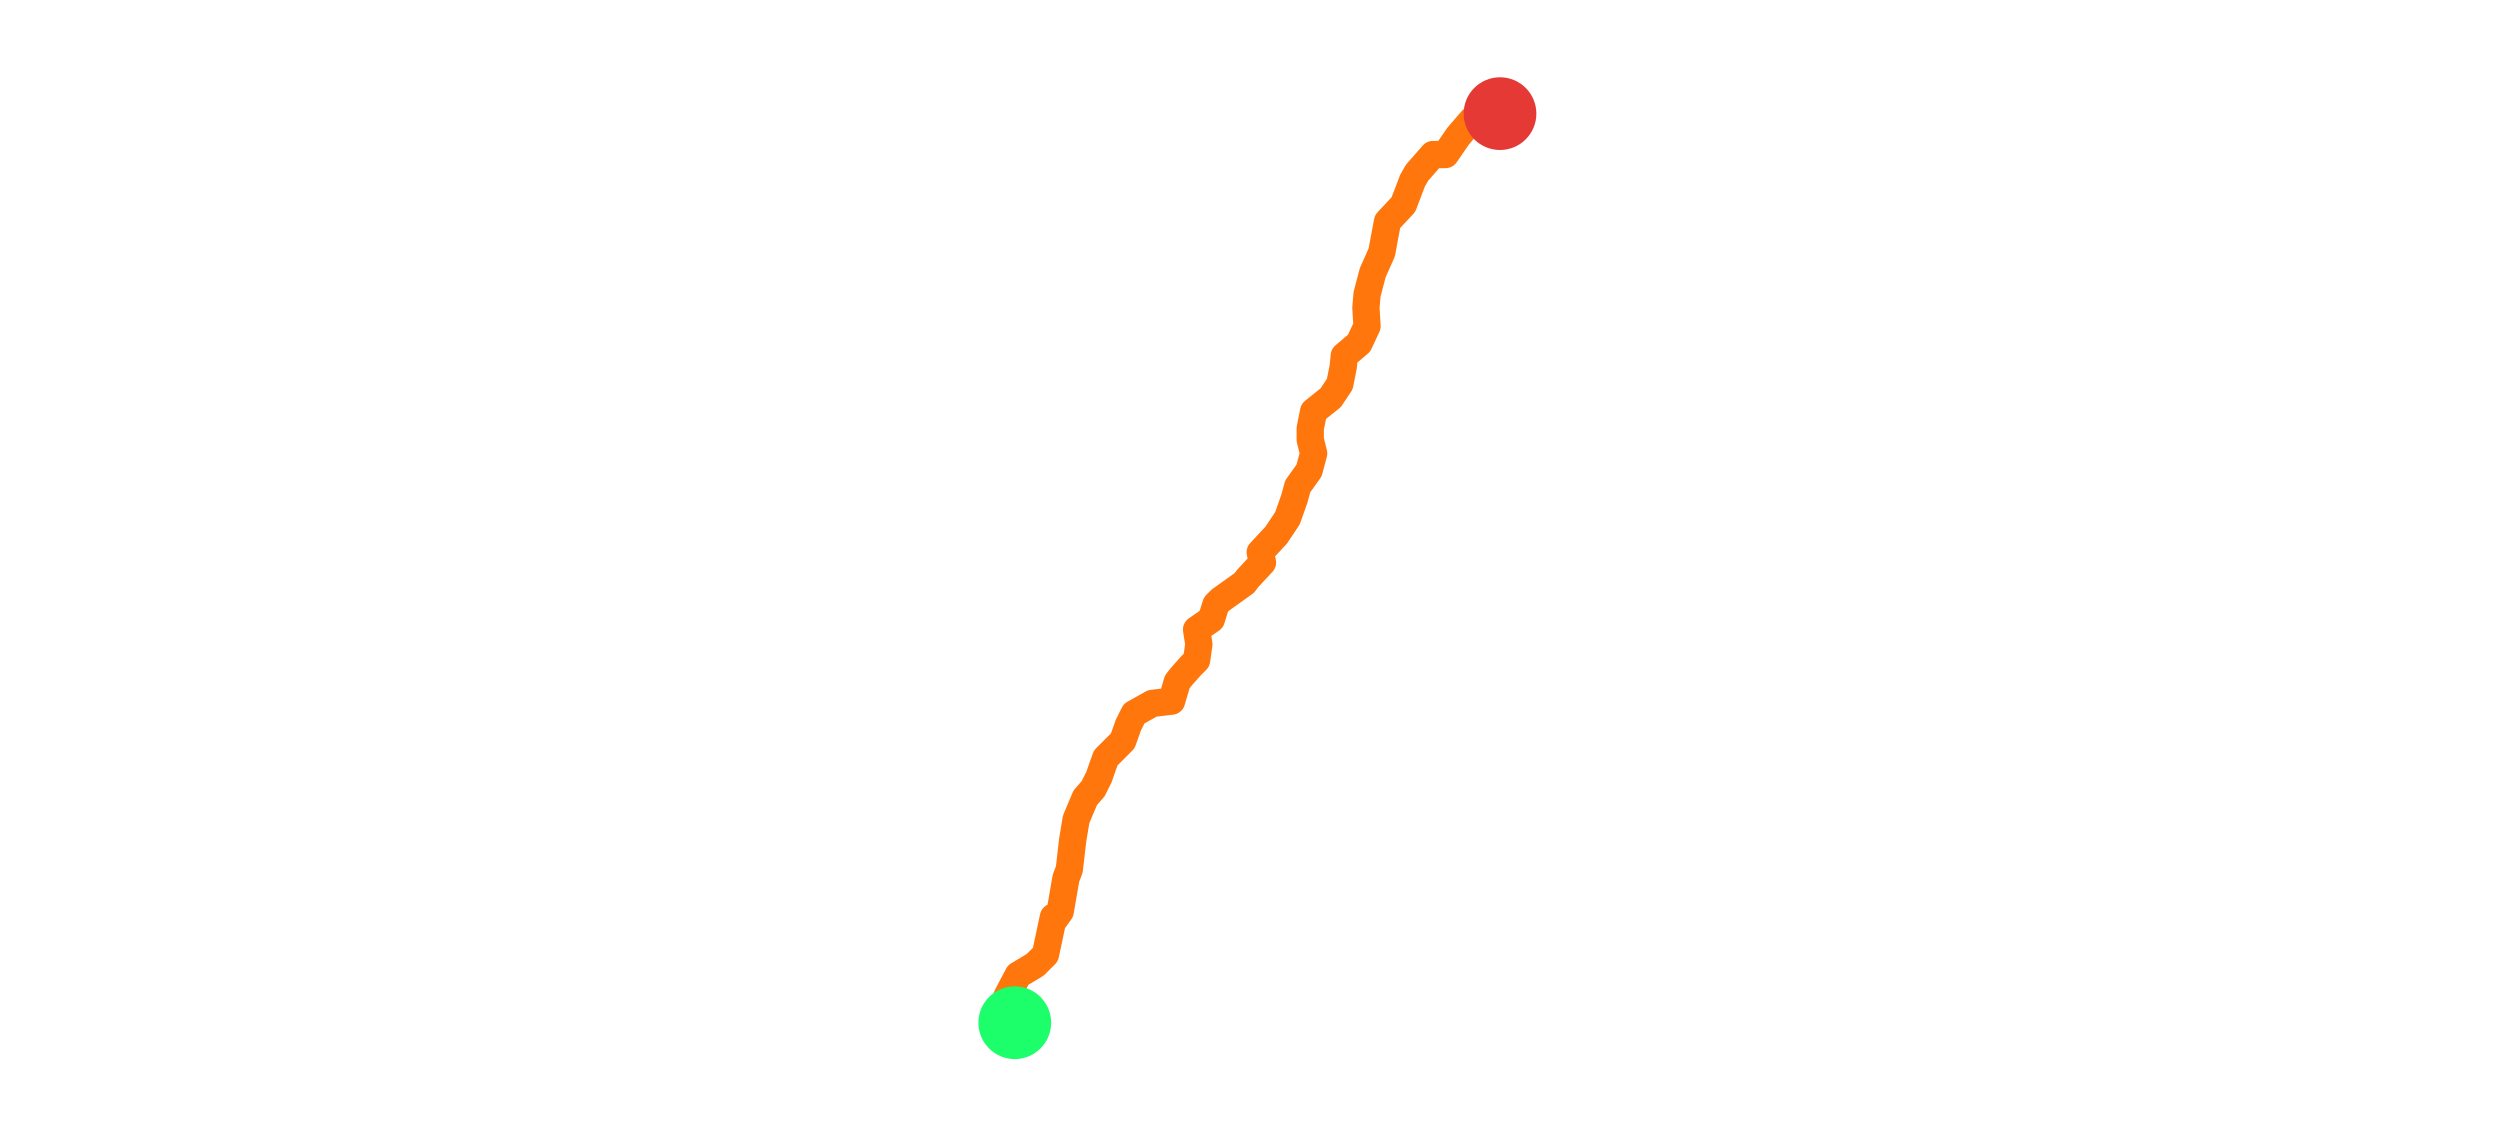
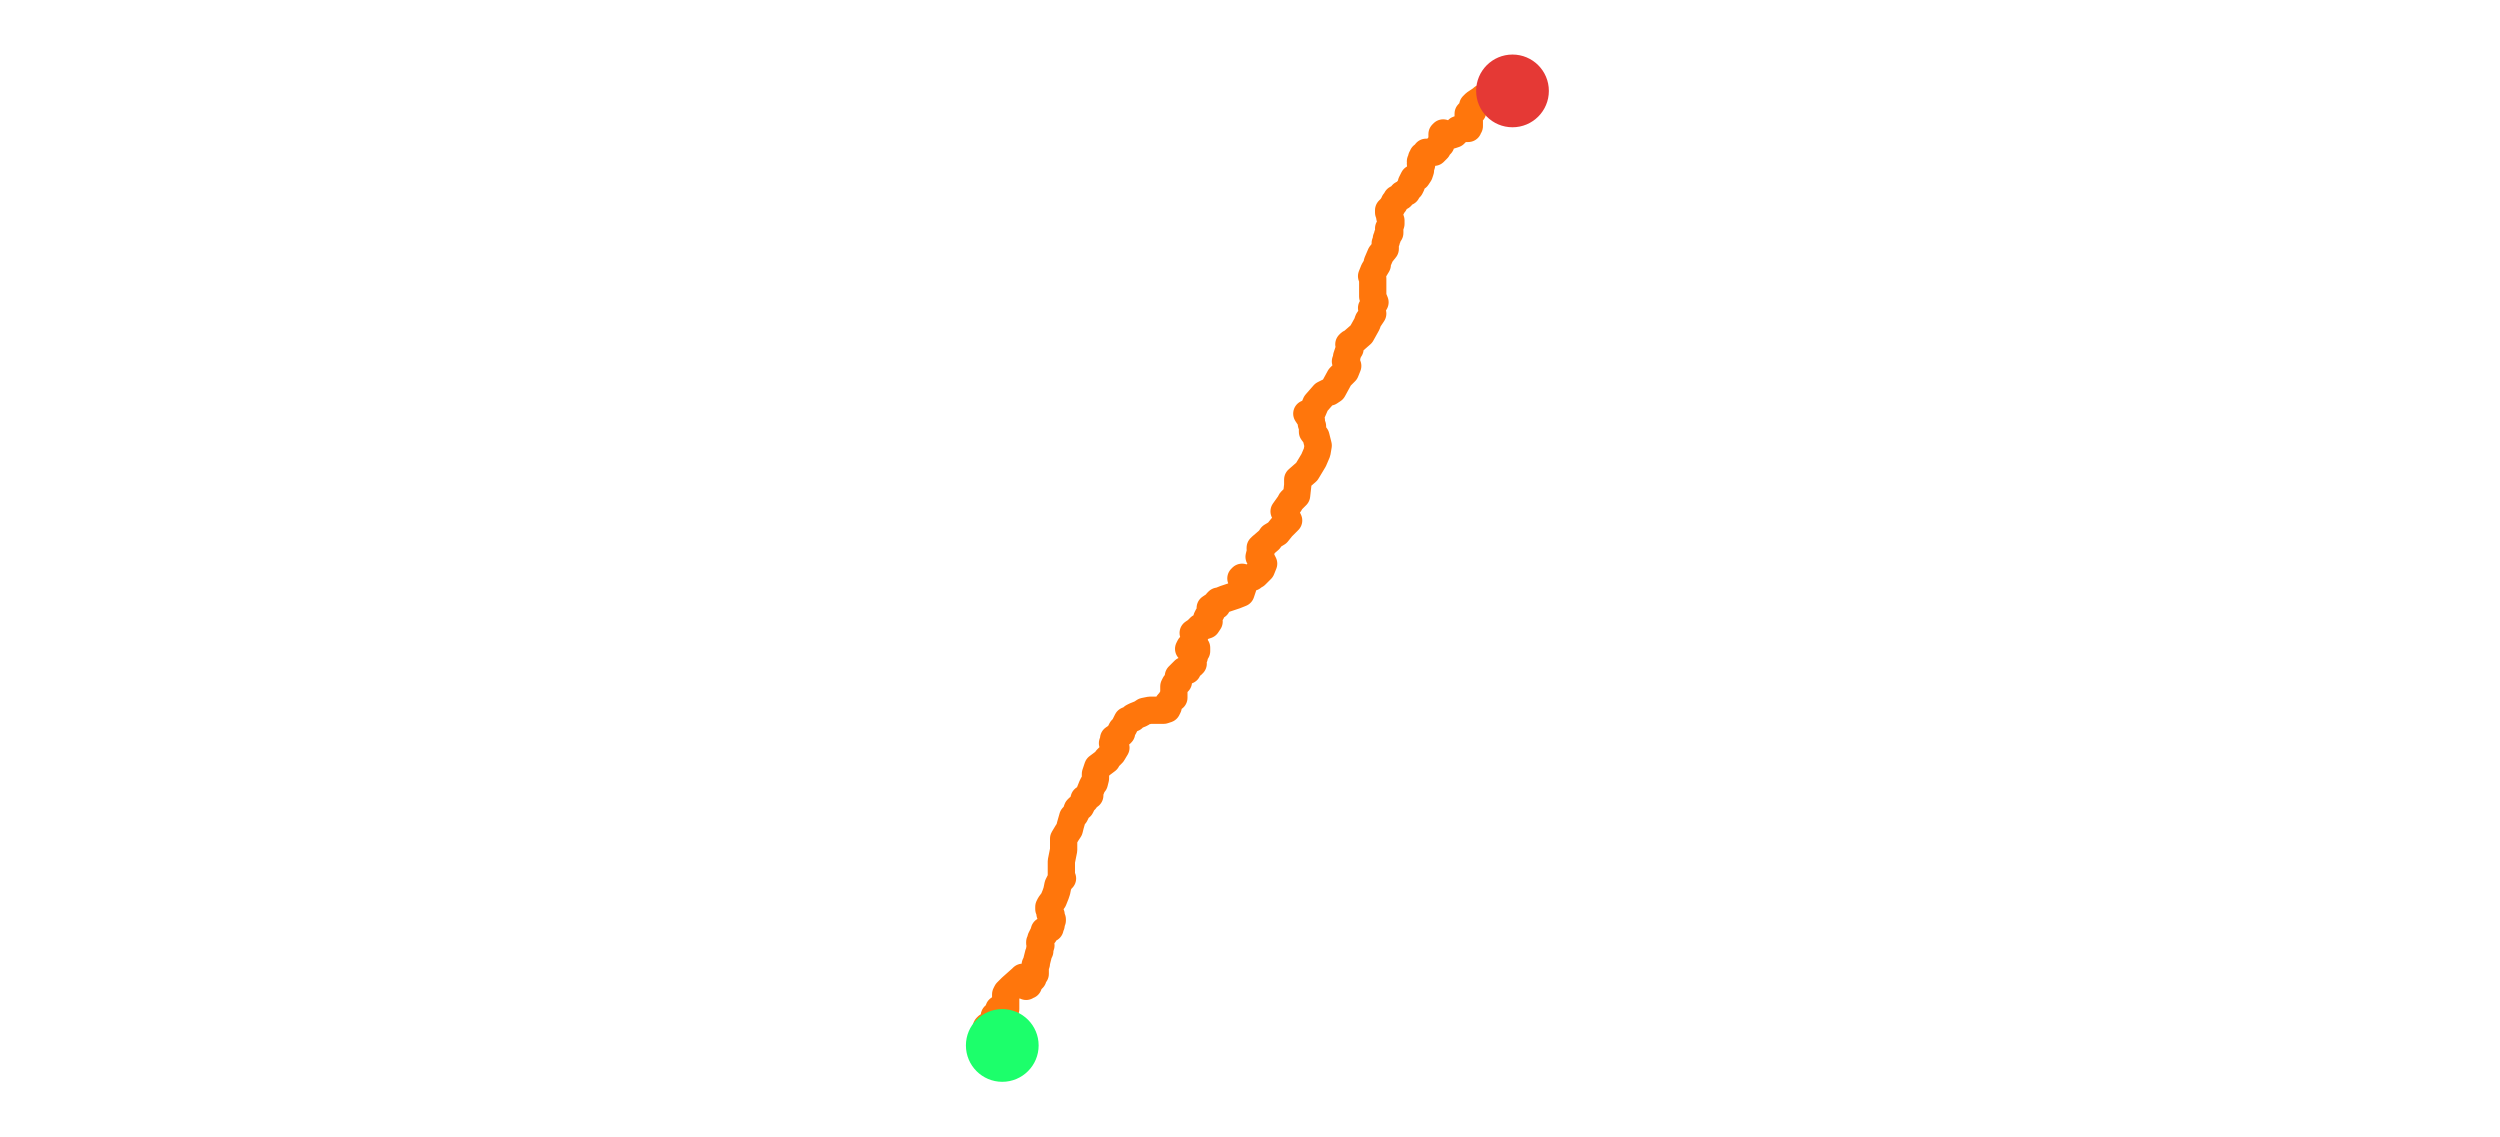
<svg xmlns="http://www.w3.org/2000/svg" width="220" height="100" viewBox="0 0 220 100">
-   <path d="M 89.3 90.0 L 89.6 88.9 L 89.0 88.9 L 89.1 88.5 L 88.6 88.6 L 88.0 89.1 L 88.0 88.7 L 88.2 88.6 L 88.7 87.5 L 89.6 85.8 L 91.1 84.9 L 92.0 84.0 L 92.7 80.7 L 92.8 80.9 L 93.3 80.2 L 93.8 77.3 L 94.1 76.5 L 94.4 73.9 L 94.7 72.1 L 95.5 70.2 L 96.2 69.4 L 96.7 68.4 L 97.3 66.7 L 98.8 65.2 L 99.3 63.8 L 99.8 62.8 L 101.4 61.9 L 103.1 61.7 L 103.6 60.0 L 104.0 59.5 L 104.8 58.6 L 105.3 58.1 L 105.5 56.7 L 105.3 55.4 L 106.6 54.5 L 107.0 53.2 L 107.4 52.8 L 109.5 51.3 L 109.8 50.9 L 111.1 49.5 L 110.9 48.6 L 112.3 47.1 L 113.3 45.6 L 113.9 43.9 L 114.2 42.8 L 115.2 41.4 L 115.6 39.9 L 115.3 38.7 L 115.3 37.7 L 115.6 36.2 L 117.1 35.0 L 117.9 33.8 L 118.2 32.3 L 118.3 31.3 L 119.6 30.2 L 120.3 28.7 L 120.2 27.1 L 120.3 25.9 L 120.8 24.0 L 121.6 22.2 L 121.8 21.1 L 122.1 19.5 L 123.5 18.0 L 124.3 15.9 L 124.7 15.2 L 126.1 13.6 L 127.2 13.6 L 128.3 12.0 L 129.5 10.6 L 131.8 10.3 L 132.0 10.0" fill="none" stroke="#ff6f00" stroke-width="2.4" stroke-linecap="round" stroke-linejoin="round" opacity="0.95" />
-   <circle cx="89.3" cy="90.0" r="3.2" fill="#1cff6b" />
-   <circle cx="132.0" cy="10.0" r="3.2" fill="#e53935" />
+   <path d="M 88.2 92.0 L 88.2 91.8 L 88.0 91.7 L 88.0 91.7 L 88.0 91.7 L 88.0 91.7 L 88.1 91.6 L 88.2 91.4 L 88.3 91.4 L 88.4 91.1 L 88.5 91.0 L 88.4 91.0 L 88.5 91.0 L 88.6 90.9 L 88.6 90.9 L 88.6 90.9 L 88.5 90.8 L 88.5 90.8 L 88.6 90.8 L 88.6 90.7 L 88.5 90.8 L 88.4 90.8 L 88.3 90.9 L 88.3 90.9 L 88.3 90.9 L 88.3 90.8 L 88.3 90.9 L 88.3 90.8 L 88.4 90.8 L 88.3 90.8 L 88.4 90.7 L 88.5 90.6 L 88.5 90.5 L 88.5 90.6 L 88.4 90.6 L 88.2 90.7 L 88.1 90.8 L 88.0 90.9 L 87.9 90.9 L 87.9 90.8 L 87.9 90.8 L 88.1 90.7 L 88.1 90.7 L 88.1 90.6 L 88.1 90.7 L 88.0 90.7 L 88.1 90.6 L 88.1 90.5 L 88.1 90.4 L 87.9 90.5 L 87.8 90.6 L 87.7 90.6 L 87.7 90.6 L 87.8 90.5 L 87.8 90.4 L 87.7 90.4 L 87.6 90.5 L 87.5 90.5 L 87.4 90.6 L 87.4 90.7 L 87.3 90.8 L 87.3 90.8 L 87.2 90.9 L 87.2 91.0 L 87.1 91.0 L 87.0 91.1 L 86.9 91.1 L 86.9 91.1 L 87.0 91.0 L 87.0 91.0 L 87.0 91.0 L 87.0 91.0 L 87.0 90.9 L 87.0 90.9 L 87.0 90.9 L 86.9 90.9 L 86.9 90.9 L 87.0 90.9 L 86.9 90.8 L 87.1 90.8 L 87.1 90.7 L 86.9 90.7 L 86.9 90.7 L 87.1 90.6 L 87.0 90.6 L 87.1 90.5 L 87.0 90.5 L 87.1 90.4 L 86.9 90.4 L 86.8 90.4 L 86.9 90.3 L 87.2 90.3 L 87.3 90.2 L 87.3 90.1 L 87.4 89.9 L 87.5 89.8 L 87.5 89.5 L 87.5 89.5 L 87.5 89.4 L 87.5 89.4 L 87.6 89.4 L 87.7 89.2 L 87.8 89.1 L 87.9 88.8 L 88.1 88.8 L 88.3 88.8 L 88.4 88.8 L 88.5 88.8 L 88.5 88.7 L 88.5 88.4 L 88.5 87.8 L 88.5 87.5 L 88.6 87.3 L 89.0 86.9 L 89.9 86.1 L 90.0 86.0 L 90.0 86.1 L 90.0 86.2 L 90.1 86.3 L 90.1 86.5 L 90.1 86.6 L 90.3 86.8 L 90.3 86.8 L 90.4 86.7 L 90.5 86.7 L 90.5 86.7 L 90.5 86.6 L 90.6 86.4 L 90.9 86.1 L 90.9 85.9 L 91.0 85.8 L 91.1 85.7 L 91.1 85.6 L 91.1 85.5 L 91.1 85.4 L 91.1 85.3 L 91.1 85.0 L 91.1 84.9 L 91.2 84.8 L 91.2 84.7 L 91.3 84.3 L 91.4 83.9 L 91.5 83.7 L 91.5 83.5 L 91.6 83.2 L 91.5 83.0 L 91.5 82.9 L 91.6 82.8 L 91.6 82.6 L 91.8 82.2 L 91.9 82.2 L 91.9 82.2 L 91.9 82.1 L 91.9 82.0 L 91.9 81.9 L 91.9 81.9 L 92.1 81.8 L 92.4 81.7 L 92.4 81.7 L 92.4 81.5 L 92.4 81.5 L 92.5 81.4 L 92.5 81.3 L 92.5 81.1 L 92.6 81.0 L 92.6 80.9 L 92.5 80.7 L 92.5 80.5 L 92.4 80.4 L 92.4 80.1 L 92.3 80.0 L 92.3 79.8 L 92.4 79.6 L 92.7 79.2 L 92.9 78.7 L 93.0 78.4 L 93.1 77.9 L 93.2 77.7 L 93.3 77.5 L 93.3 77.5 L 93.4 77.4 L 93.5 77.3 L 93.4 77.2 L 93.4 77.1 L 93.4 76.8 L 93.4 76.3 L 93.4 75.8 L 93.6 74.8 L 93.6 74.2 L 93.6 73.8 L 93.9 73.3 L 94.1 73.0 L 94.2 72.6 L 94.4 71.9 L 94.6 71.7 L 94.7 71.5 L 94.8 71.2 L 94.9 71.1 L 95.1 71.0 L 95.3 70.6 L 95.5 70.4 L 95.4 70.3 L 95.6 70.2 L 95.9 70.0 L 95.9 69.7 L 96.1 69.2 L 96.2 69.0 L 96.3 68.9 L 96.4 68.5 L 96.4 68.3 L 96.4 68.1 L 96.6 67.5 L 97.4 66.9 L 97.4 66.8 L 97.5 66.7 L 97.9 66.3 L 98.2 65.8 L 97.9 65.4 L 98.0 65.2 L 98.0 65.0 L 98.6 64.6 L 98.7 64.5 L 98.6 64.4 L 98.7 64.2 L 98.9 64.0 L 99.2 63.4 L 99.7 63.2 L 99.7 63.1 L 99.9 63.0 L 100.4 62.8 L 100.7 62.6 L 101.2 62.5 L 102.1 62.5 L 102.4 62.5 L 102.7 62.4 L 102.8 62.2 L 102.8 61.9 L 102.9 61.8 L 103.0 61.7 L 103.1 61.5 L 103.3 61.4 L 103.3 61.1 L 103.3 60.7 L 103.3 60.5 L 103.3 60.4 L 103.3 60.4 L 103.4 60.2 L 103.4 60.2 L 103.4 60.2 L 103.6 60.1 L 103.7 60.0 L 103.7 59.8 L 103.7 59.6 L 103.7 59.5 L 103.9 59.3 L 104.0 59.2 L 104.1 59.1 L 104.2 59.0 L 104.3 59.0 L 104.4 59.0 L 104.5 59.0 L 104.5 59.0 L 104.5 58.9 L 104.6 58.7 L 104.7 58.6 L 104.8 58.5 L 104.9 58.5 L 105.0 58.4 L 104.9 58.2 L 104.9 58.1 L 104.9 57.9 L 105.1 57.8 L 105.1 57.7 L 105.1 57.5 L 105.3 57.3 L 105.3 57.1 L 105.3 57.0 L 104.8 57.0 L 104.6 57.1 L 104.7 56.9 L 104.9 56.7 L 105.0 56.6 L 105.1 56.2 L 105.1 55.9 L 105.0 55.7 L 105.3 55.5 L 105.6 55.2 L 106.2 55.0 L 106.4 54.7 L 106.2 54.4 L 106.3 54.2 L 106.5 54.0 L 106.6 53.9 L 106.6 53.8 L 106.6 53.6 L 106.5 53.5 L 106.8 53.3 L 106.9 53.3 L 107.1 53.3 L 107.1 53.2 L 107.1 53.0 L 107.2 52.9 L 107.3 52.9 L 107.8 52.7 L 108.7 52.4 L 109.2 52.2 L 109.3 51.9 L 109.4 51.6 L 109.4 51.2 L 109.2 50.9 L 109.3 50.8 L 109.5 50.9 L 109.7 50.9 L 110.1 50.8 L 110.2 50.8 L 110.3 50.7 L 110.5 50.6 L 110.6 50.5 L 111.0 50.1 L 111.2 49.6 L 111.0 49.2 L 110.8 49.0 L 110.9 48.6 L 111.0 48.4 L 110.9 48.3 L 110.9 48.2 L 111.0 48.1 L 111.7 47.5 L 111.9 47.2 L 112.4 46.9 L 112.8 46.4 L 113.4 45.8 L 113.0 45.0 L 113.5 44.3 L 113.6 44.1 L 114.1 43.6 L 114.2 42.7 L 114.2 42.2 L 115.0 41.5 L 115.6 40.5 L 115.9 39.8 L 116.0 39.2 L 115.8 38.4 L 115.5 38.0 L 115.5 37.5 L 115.4 37.3 L 115.4 37.1 L 115.4 37.0 L 115.0 36.4 L 115.5 36.2 L 115.8 35.5 L 116.5 34.7 L 116.9 34.5 L 117.0 34.5 L 117.3 34.3 L 117.9 33.2 L 118.2 32.9 L 118.4 32.7 L 118.6 32.2 L 118.4 31.8 L 118.5 31.7 L 118.5 31.4 L 118.7 30.8 L 118.8 30.7 L 118.7 30.3 L 118.8 30.2 L 119.0 30.1 L 119.8 29.4 L 120.3 28.5 L 120.4 28.2 L 120.8 27.6 L 120.7 27.1 L 121.0 26.6 L 120.8 26.1 L 120.8 25.5 L 120.8 25.2 L 120.8 24.5 L 120.7 24.3 L 120.9 23.8 L 121.2 23.3 L 121.2 23.1 L 121.5 22.4 L 121.9 21.9 L 121.9 21.7 L 121.9 21.4 L 122.0 21.2 L 122.0 21.1 L 122.0 21.0 L 122.1 20.9 L 122.1 20.7 L 122.3 20.5 L 122.3 20.3 L 122.2 20.1 L 122.3 20.0 L 122.4 19.7 L 122.4 19.4 L 122.3 19.1 L 122.3 18.9 L 122.2 18.7 L 122.2 18.5 L 122.5 18.2 L 122.6 18.0 L 122.7 17.9 L 122.7 17.8 L 122.8 17.7 L 122.9 17.5 L 123.3 17.3 L 123.4 17.1 L 123.6 17.0 L 123.8 16.9 L 123.9 16.7 L 124.1 16.5 L 124.2 16.3 L 124.2 16.1 L 124.3 15.9 L 124.4 15.7 L 124.7 15.6 L 124.9 15.3 L 125.0 15.0 L 125.0 14.8 L 125.1 14.5 L 125.0 14.4 L 125.1 14.4 L 125.0 14.2 L 125.1 14.0 L 125.1 13.9 L 125.2 13.9 L 125.2 13.8 L 125.2 13.7 L 125.3 13.7 L 125.4 13.6 L 125.5 13.5 L 125.5 13.4 L 125.7 13.4 L 125.8 13.4 L 126.0 13.4 L 126.2 13.4 L 126.5 13.1 L 126.5 13.0 L 126.6 12.9 L 126.8 12.7 L 126.8 12.6 L 126.9 12.2 L 126.9 12.1 L 126.9 11.9 L 126.9 11.8 L 127.0 11.7 L 127.1 11.8 L 127.3 11.8 L 127.6 11.9 L 127.7 11.9 L 128.0 11.8 L 128.2 11.6 L 128.3 11.4 L 128.6 11.3 L 128.8 11.3 L 129.2 11.3 L 129.2 11.2 L 129.3 11.1 L 129.3 10.8 L 129.3 10.7 L 129.2 10.5 L 129.2 10.3 L 129.2 10.2 L 129.2 10.0 L 129.3 9.9 L 129.4 9.8 L 129.4 9.8 L 129.5 9.8 L 129.5 9.8 L 129.6 9.8 L 129.6 9.7 L 129.6 9.4 L 129.6 9.3 L 129.7 9.2 L 129.7 9.2 L 129.8 9.1 L 130.4 8.7 L 130.5 8.6 L 130.5 8.6 L 130.5 8.6 L 130.6 8.6 L 130.7 8.6 L 130.9 8.5 L 131.0 8.5 L 131.1 8.5 L 131.6 8.5 L 132.1 8.5 L 132.1 8.5 L 132.3 8.5 L 132.4 8.5 L 132.5 8.6 L 132.6 8.6 L 132.7 8.5 L 132.8 8.3 L 132.8 8.2 L 132.9 8.2 L 133.1 8.3 L 133.1 8.1 L 133.1 8.1 L 133.1 8.0" fill="none" stroke="#ff6f00" stroke-width="2.4" stroke-linecap="round" stroke-linejoin="round" opacity="0.95" />
+   <circle cx="88.2" cy="92.0" r="3.2" fill="#1cff6b" />
+   <circle cx="133.1" cy="8.0" r="3.2" fill="#e53935" />
</svg>
